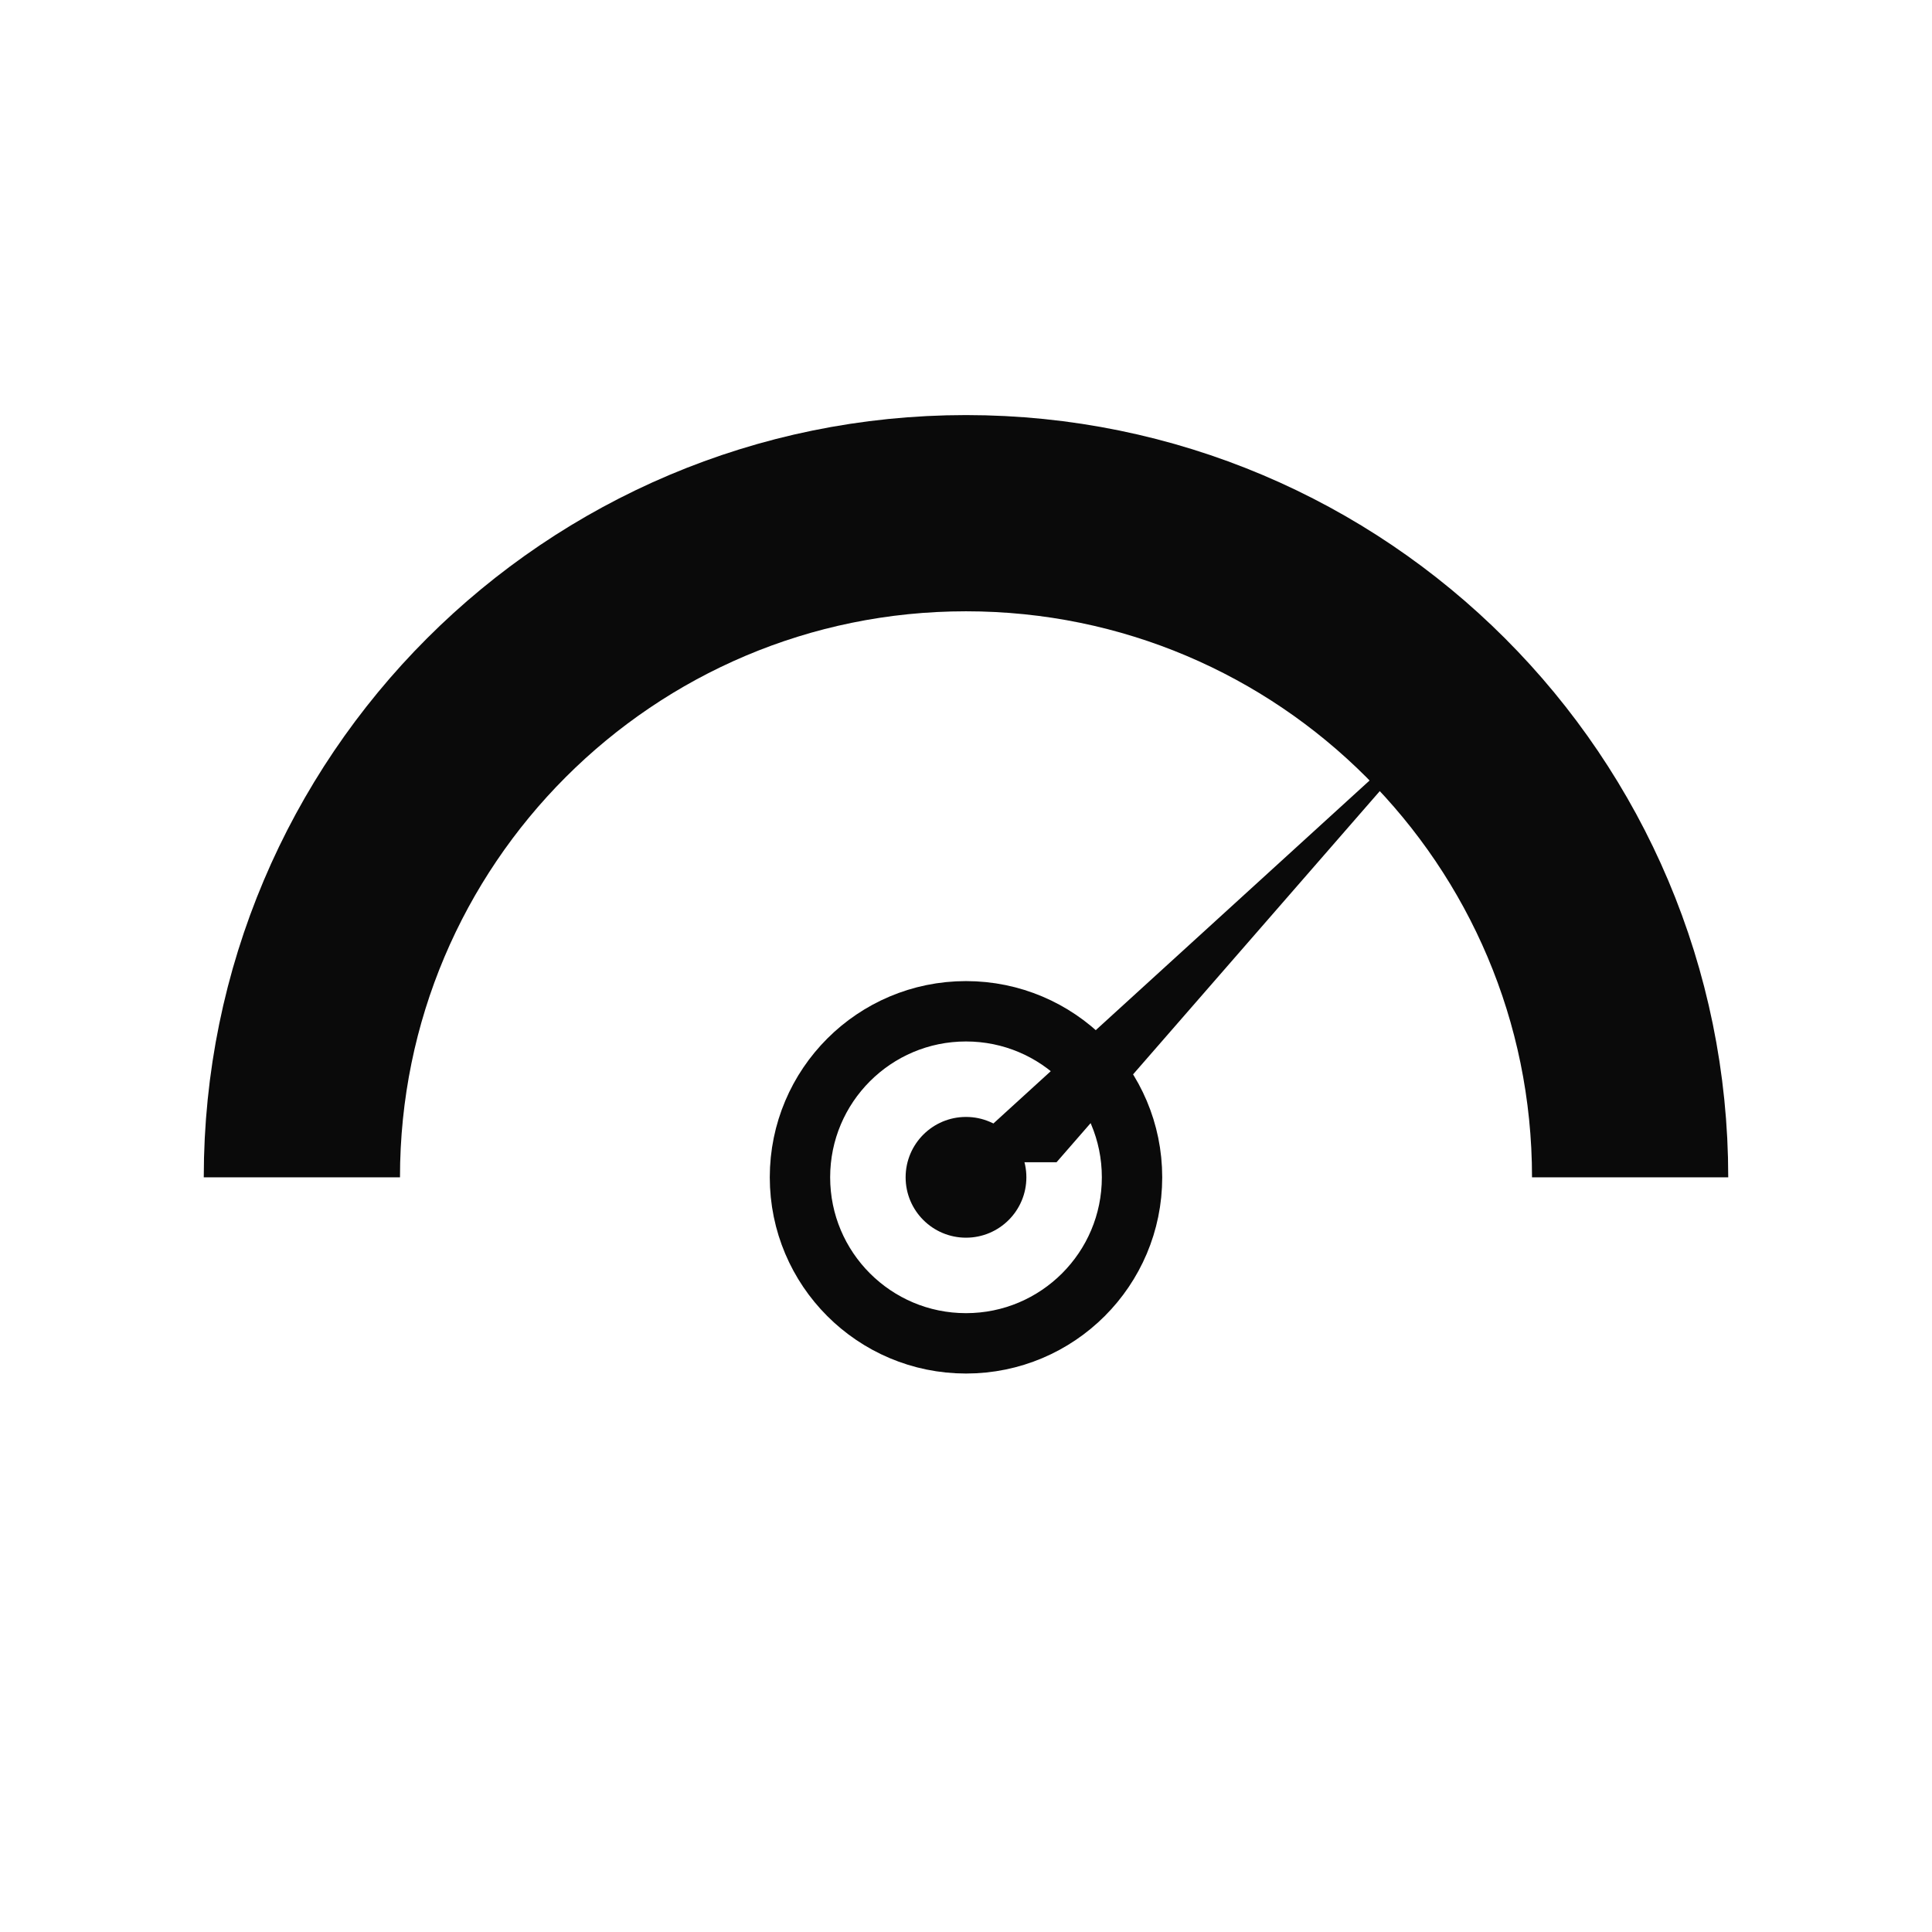
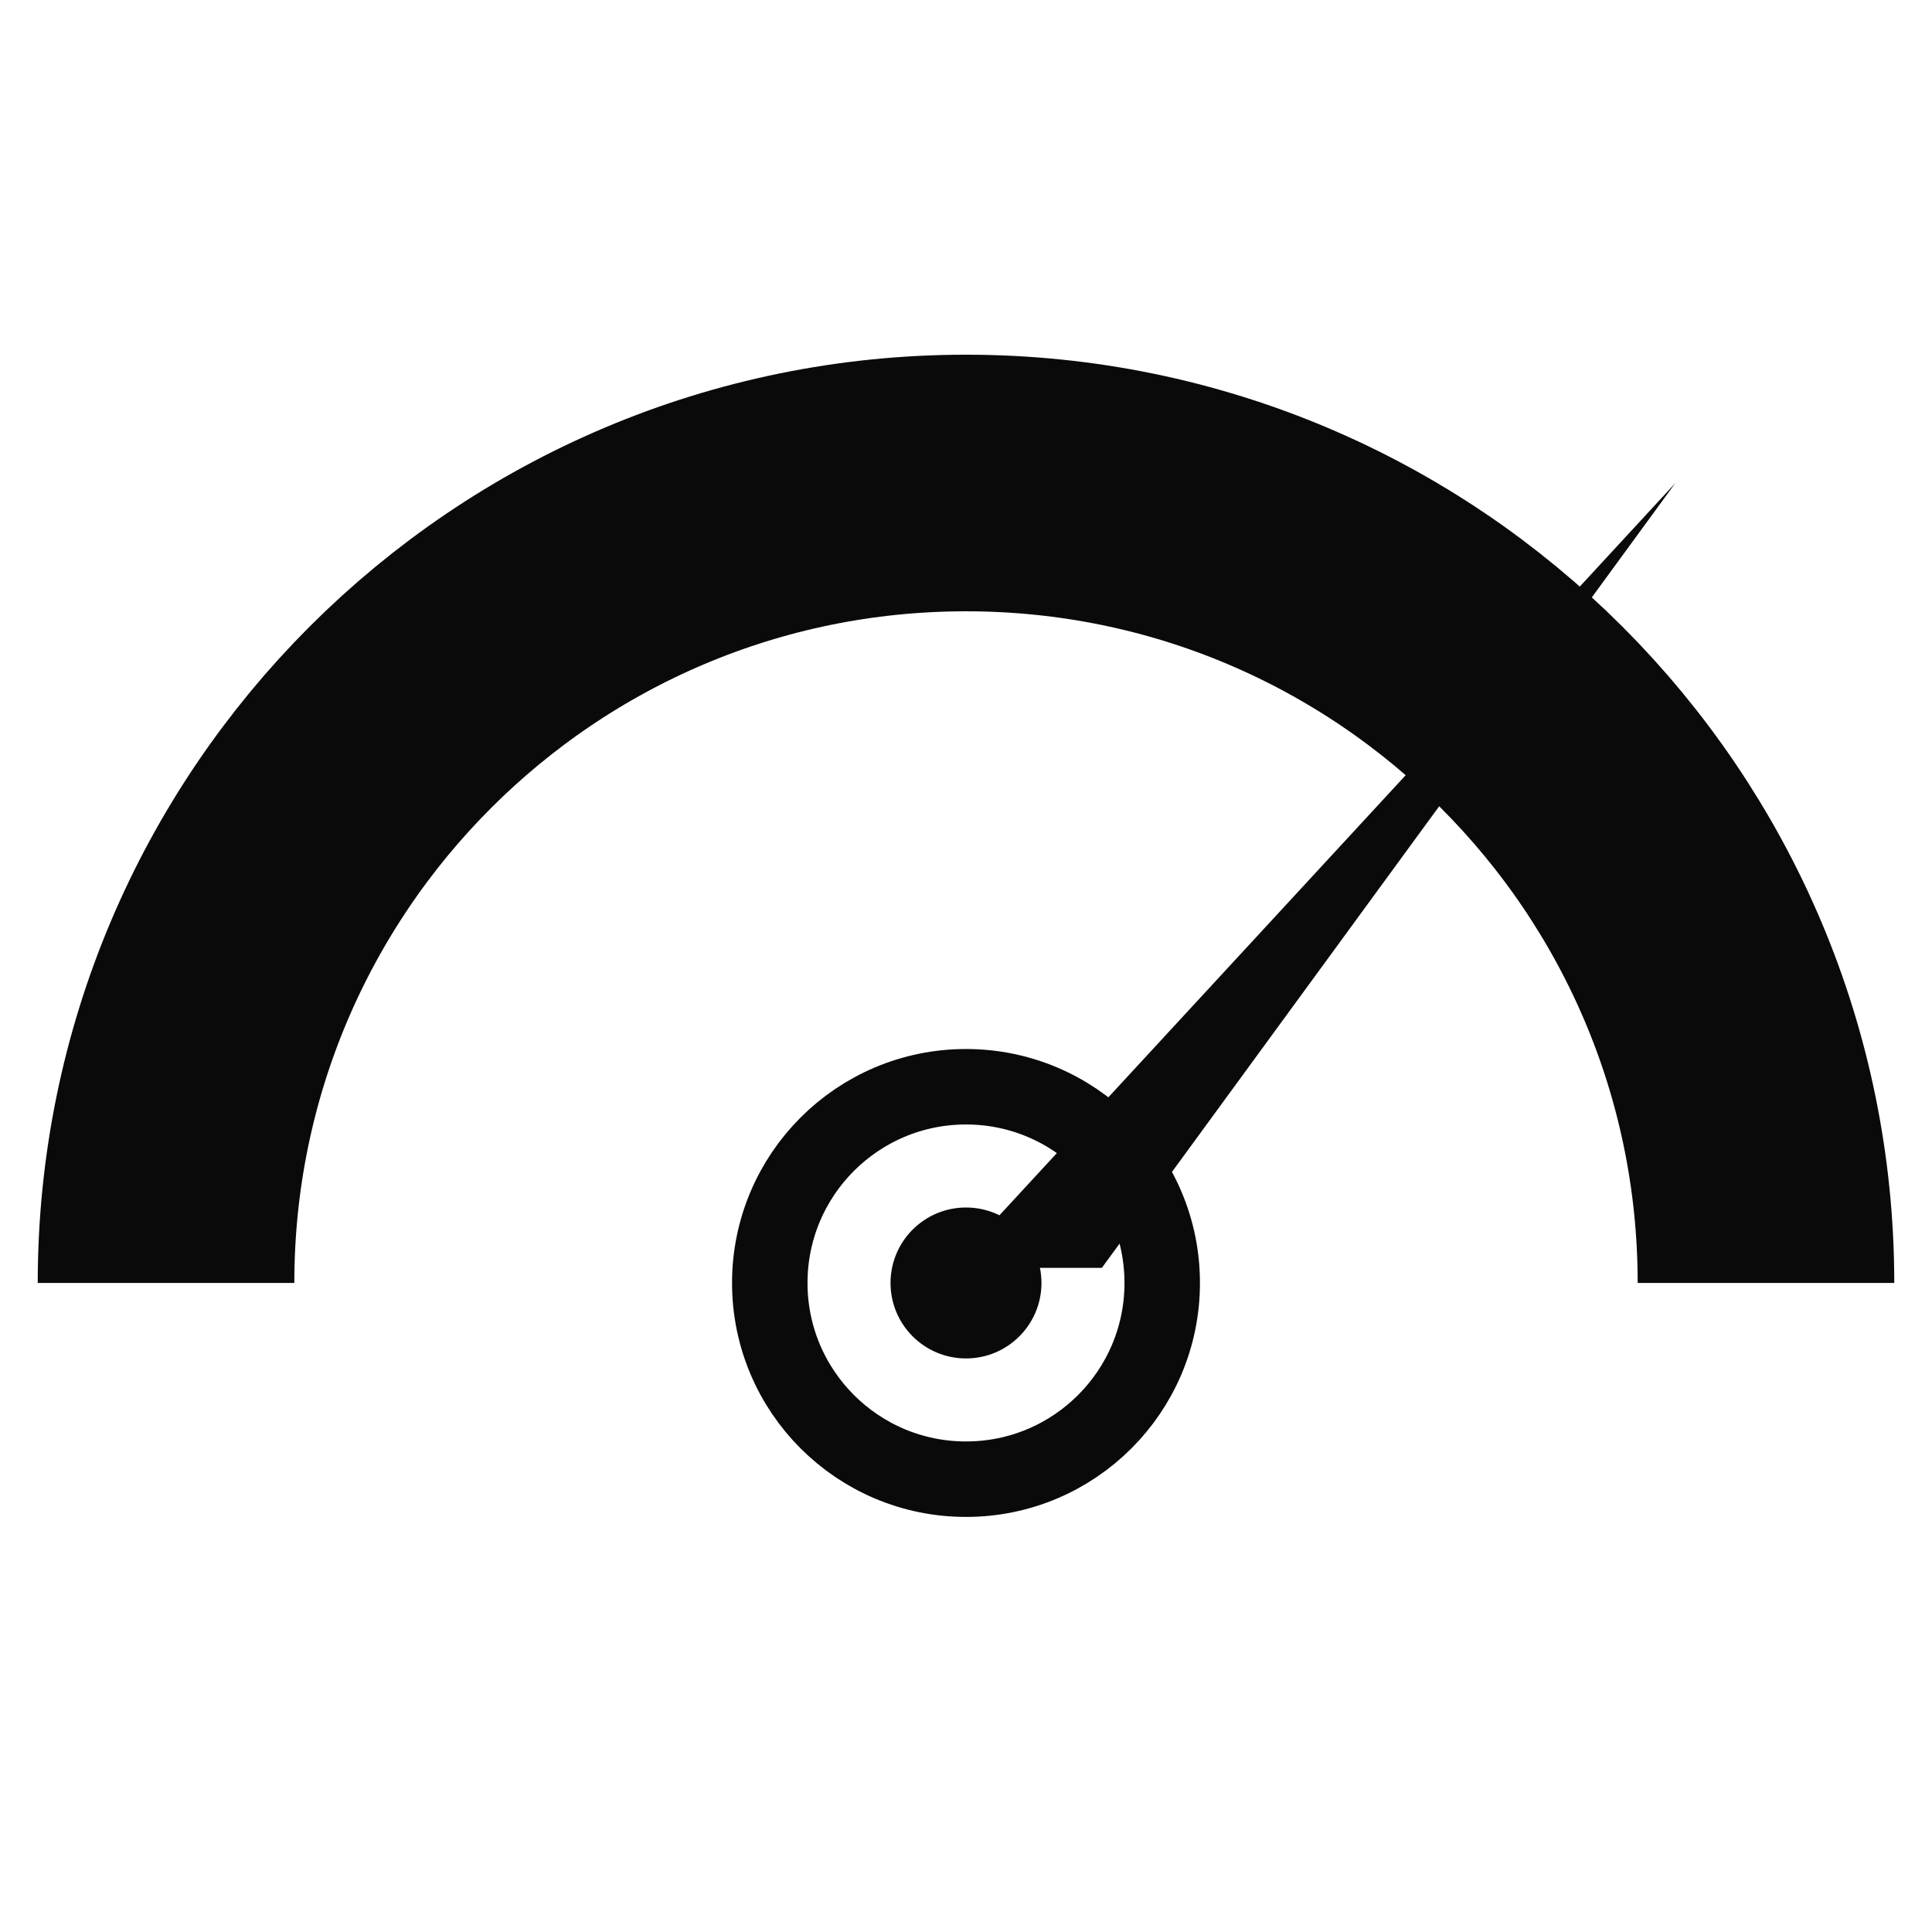
<svg xmlns="http://www.w3.org/2000/svg" width="256" height="256" viewBox="0 0 256 256" fill="none" role="img" aria-label="Speedometer black logo">
-   <path d="M40 156C40 107.399 79.399 68 128 68C176.601 68 216 107.399 216 156" stroke="#0A0A0A" stroke-width="26" />
-   <path d="M126 154L194 92L140 154H126Z" fill="#0A0A0A" />
-   <circle cx="128" cy="156" r="22" stroke="#0A0A0A" stroke-width="8" />
-   <circle cx="128" cy="156" r="8" fill="#0A0A0A" />
+   <path d="M22 170A106 106 0 0 1 234 170" stroke="#0A0A0A" stroke-width="34" />
+   <path d="M126 168L222 64L146 168H126Z" fill="#0A0A0A" />
+   <circle cx="128" cy="170" r="26" stroke="#0A0A0A" stroke-width="10" />
+   <circle cx="128" cy="170" r="10" fill="#0A0A0A" />
</svg>
